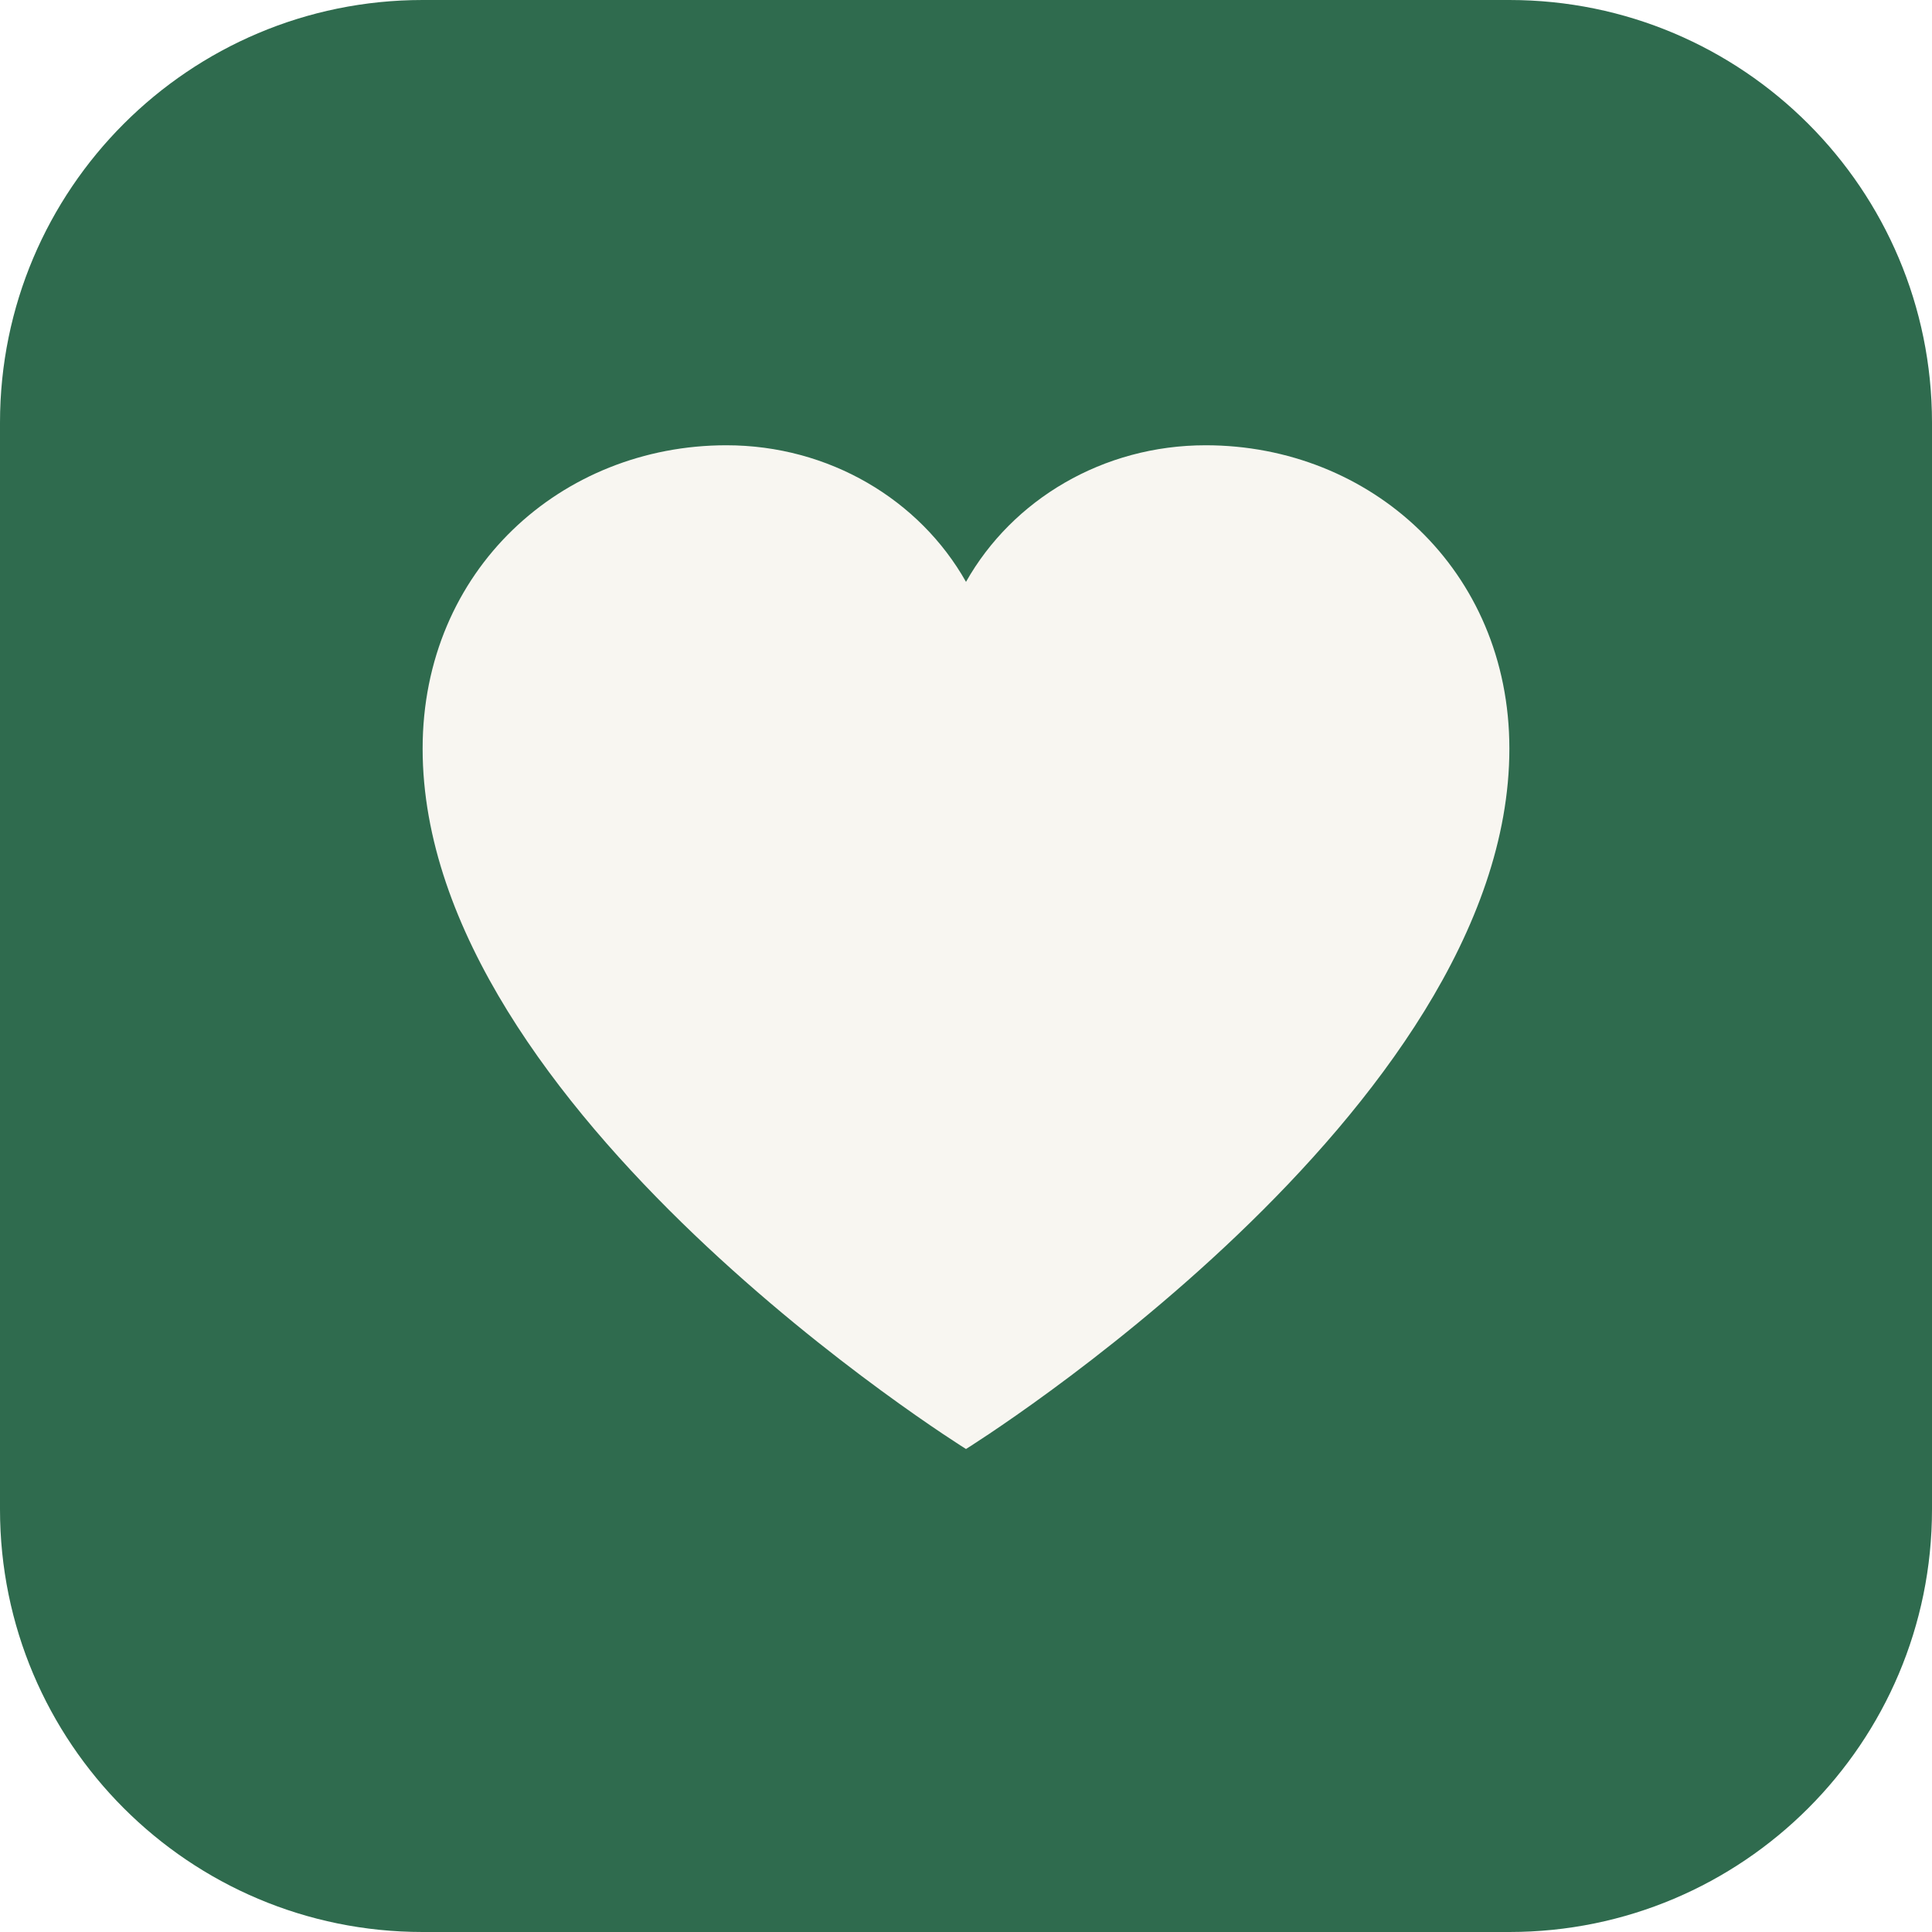
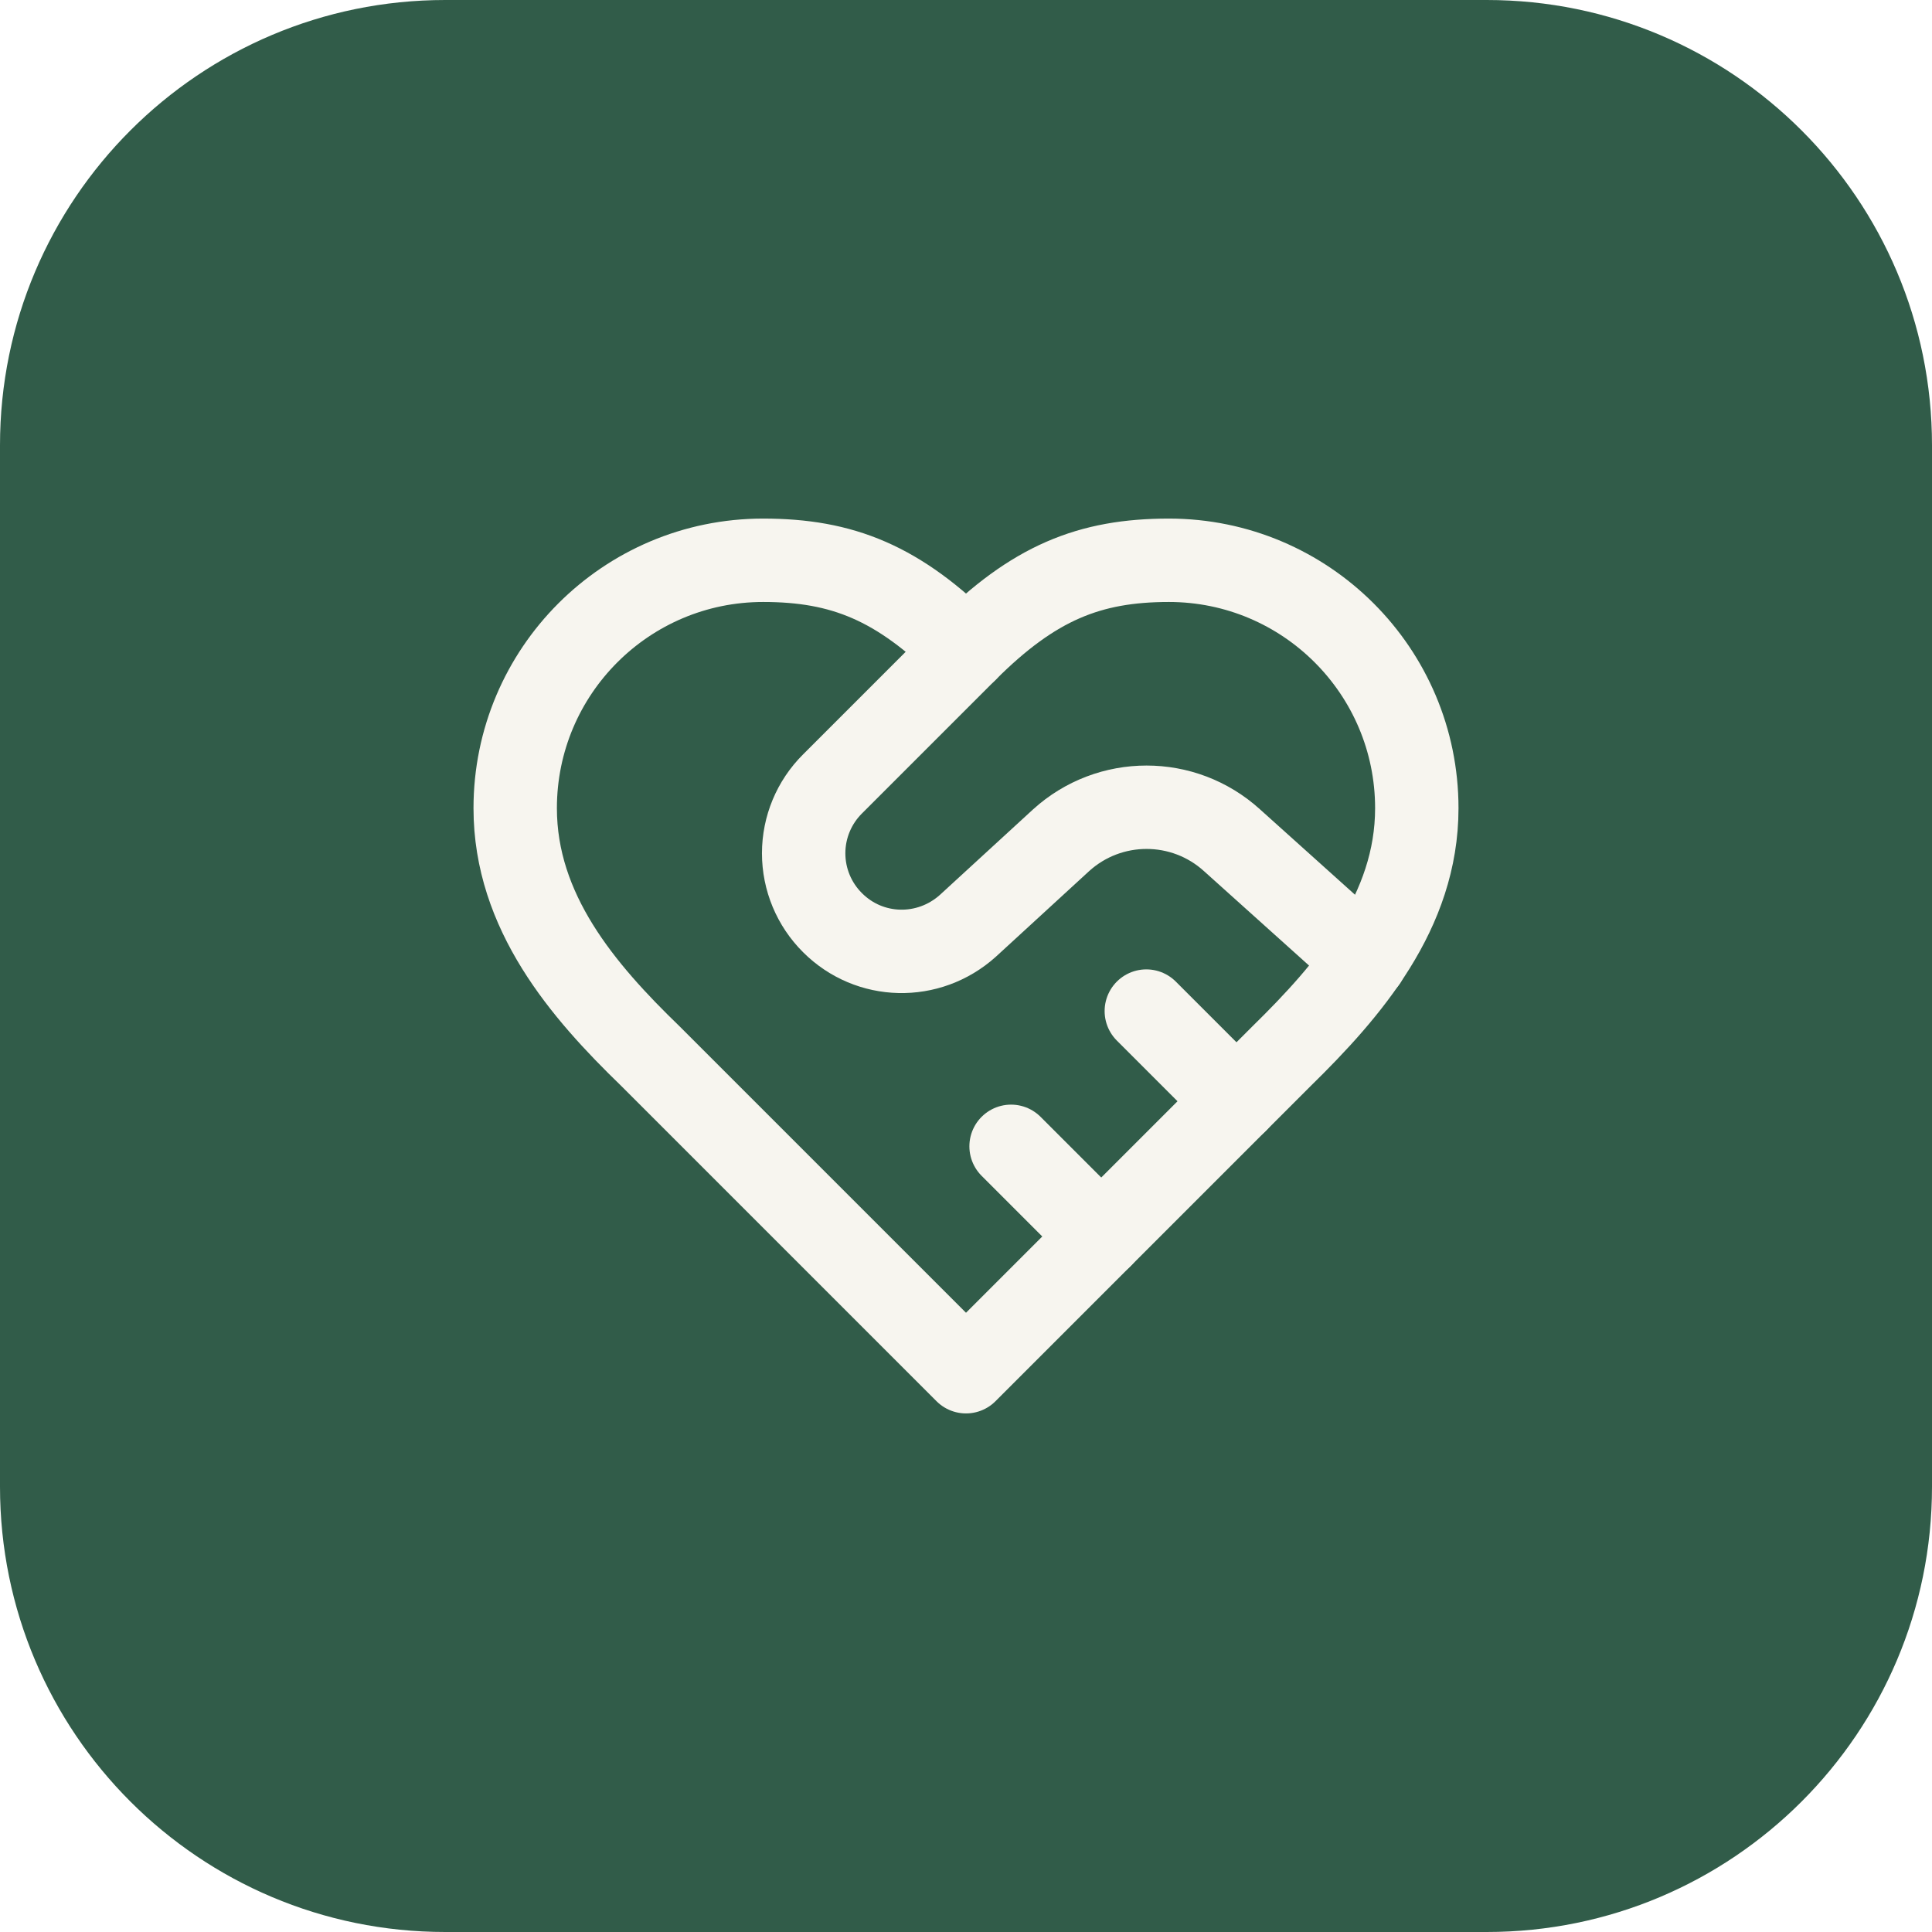
<svg xmlns="http://www.w3.org/2000/svg" width="512" height="512" viewBox="0 0 512 512" fill="none">
-   <rect width="512" height="512" rx="112" fill="#2F6B4E" />
-   <path d="M256 384C256 384 112 294.4 112 198.4C112 151 148.8 118 192.5 118C219.7 118 243.7 132.4 256 154.2C268.3 132.4 292.3 118 319.5 118C363.2 118 400 151 400 198.4C400 294.4 256 384 256 384Z" fill="#F8F6F1" />
+   <rect width="512" height="512" rx="118" fill="#315C49" />
+   <g transform="translate(112.64, 112.64) scale(11.9467)" stroke="#F7F5EF" stroke-width="1.85" stroke-linecap="round" stroke-linejoin="round" fill="none">
+     <path d="M19 14c1.49-1.46 3-3.21 3-5.5A5.5 5.5 0 0 0 16.5 3c-1.76 0-3 .5-4.5 2-1.5-1.5-2.74-2-4.5-2A5.5 5.5 0 0 0 2 8.5c0 2.3 1.5 4.05 3 5.5l7 7Z" />
+     <path d="M12 5 9.04 7.96a2.17 2.17 0 0 0 0 3.08c.82.82 2.13.85 3 .07l2.07-1.9a2.82 2.82 0 0 1 3.79 0l2.96 2.66" />
+     <path d="m18 15-2-2" />
+     <path d="m15 18-2-2" />
+   </g>
</svg>
